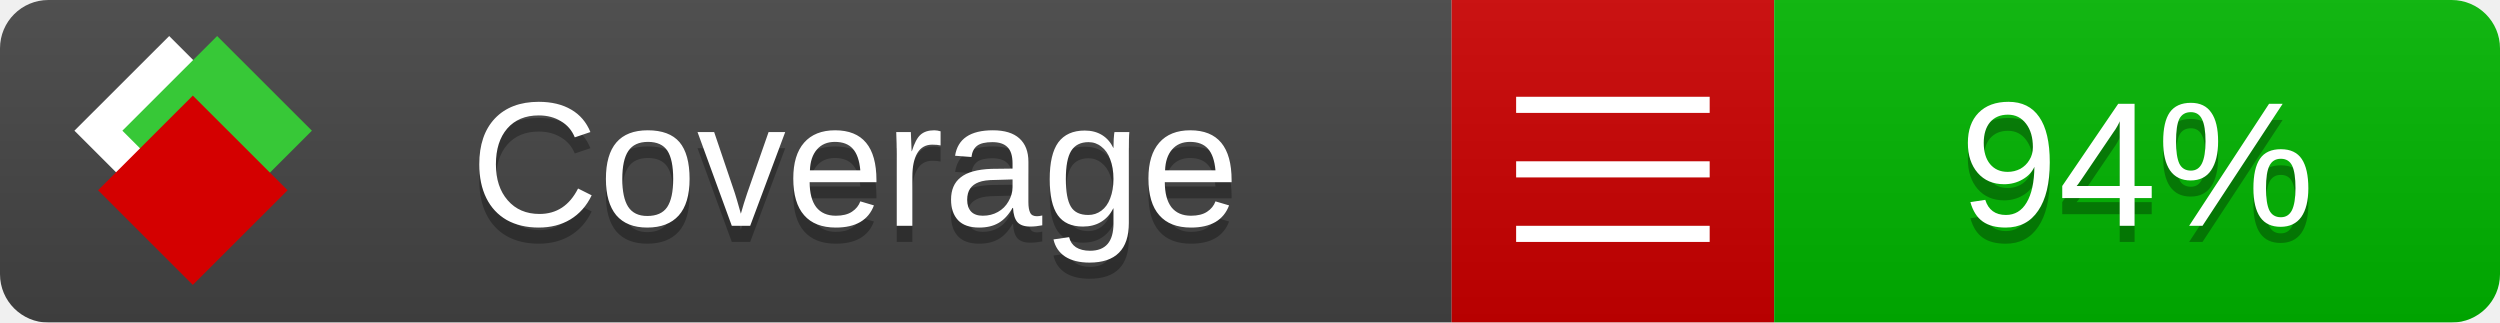
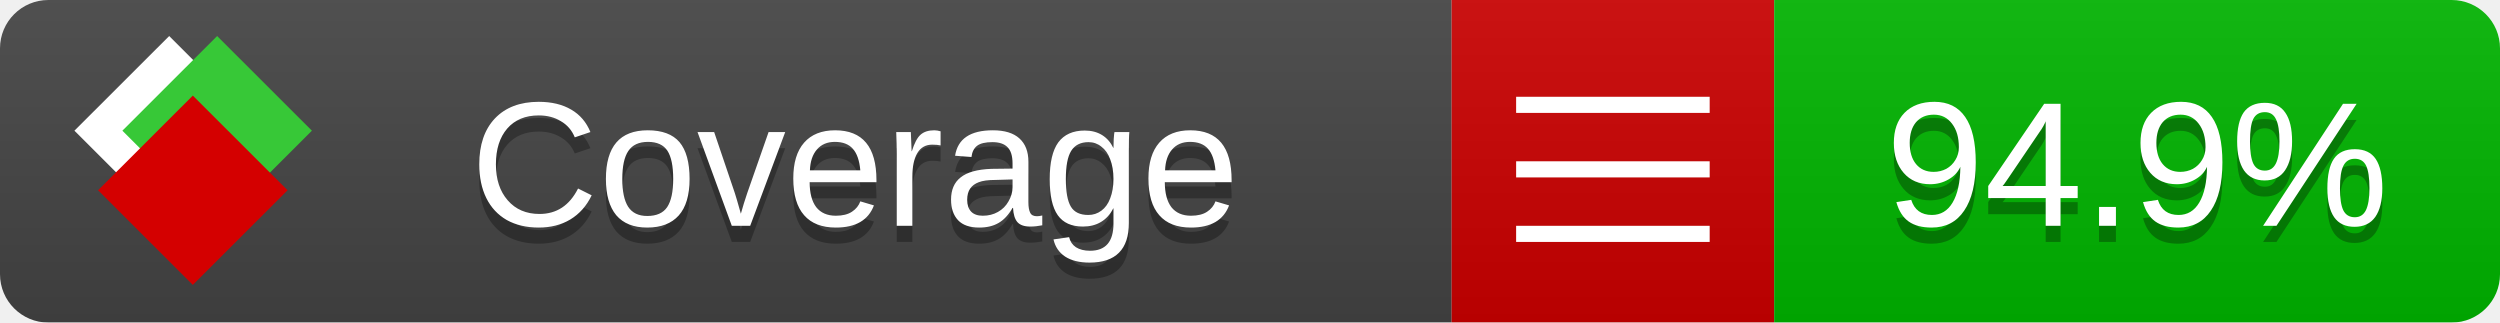
<svg xmlns="http://www.w3.org/2000/svg" xmlns:xlink="http://www.w3.org/1999/xlink" width="155" height="20">
  <style type="text/css">
          
            @keyframes fade1 {
                0% { visibility: visible; opacity: 1; }
               27% { visibility: visible; opacity: 1; }
               33% { visibility: hidden; opacity: 0; }
               60% { visibility: hidden; opacity: 0; }
               66% { visibility: hidden; opacity: 0; }
               93% { visibility: hidden; opacity: 0; }
              100% { visibility: visible; opacity: 1; }
            }
            @keyframes fade2 {
                0% { visibility: hidden; opacity: 0; }
               27% { visibility: hidden; opacity: 0; }
               33% { visibility: visible; opacity: 1; }
               60% { visibility: visible; opacity: 1; }
               66% { visibility: hidden; opacity: 0; }
               93% { visibility: hidden; opacity: 0; }
              100% { visibility: hidden; opacity: 0; }
            }
            @keyframes fade3 {
                0% { visibility: hidden; opacity: 0; }
               27% { visibility: hidden; opacity: 0; }
               33% { visibility: hidden; opacity: 0; }
               60% { visibility: hidden; opacity: 0; }
               66% { visibility: visible; opacity: 1; }
               93% { visibility: visible; opacity: 1; }
              100% { visibility: hidden; opacity: 0; }
            }
            .linecoverage {
                animation-duration: 15s;
                animation-name: fade1;
                animation-iteration-count: infinite;
            }
            .branchcoverage {
                animation-duration: 15s;
                animation-name: fade2;
                animation-iteration-count: infinite;
            }
            .methodcoverage {
                animation-duration: 15s;
                animation-name: fade3;
                animation-iteration-count: infinite;
            }
          
    </style>
  <defs>
    <linearGradient id="gradient" x2="0" y2="100%">
      <stop offset="0" stop-color="#bbb" stop-opacity=".1" />
      <stop offset="1" stop-opacity=".1" />
    </linearGradient>
    <linearGradient id="c">
      <stop offset="0" stop-color="#d40000" />
      <stop offset="1" stop-color="#ff2a2a" />
    </linearGradient>
    <linearGradient id="a">
      <stop offset="0" stop-color="#e0e0de" />
      <stop offset="1" stop-color="#fff" />
    </linearGradient>
    <linearGradient id="b">
      <stop offset="0" stop-color="#37c837" />
      <stop offset="1" stop-color="#217821" />
    </linearGradient>
    <linearGradient xlink:href="#a" id="e" x1="106.44" x2="69.96" y1="-11.96" y2="-46.84" gradientTransform="matrix(-.8426 -.00045 -.00045 -.8426 -94.27 -75.82)" gradientUnits="userSpaceOnUse" />
    <linearGradient xlink:href="#b" id="f" x1="56.19" x2="77.97" y1="-23.45" y2="10.62" gradientTransform="matrix(.8426 .00045 .00045 .8426 94.27 75.82)" gradientUnits="userSpaceOnUse" />
    <linearGradient xlink:href="#c" id="g" x1="79.98" x2="132.9" y1="10.79" y2="10.79" gradientTransform="matrix(.8426 .00045 .00045 .8426 94.27 75.82)" gradientUnits="userSpaceOnUse" />
    <mask id="mask">
      <rect width="155" height="20" rx="3" fill="#fff" />
    </mask>
    <g id="icon" transform="matrix(.04486 0 0 .04481 -.48 -.63)">
      <rect width="52.92" height="52.92" x="-109.72" y="-27.13" fill="url(#e)" transform="rotate(-135)" />
      <rect width="52.92" height="52.92" x="70.19" y="-39.18" fill="url(#f)" transform="rotate(45)" />
      <rect width="52.92" height="52.92" x="80.05" y="-15.74" fill="url(#g)" transform="rotate(45)" />
    </g>
  </defs>
  <g mask="url(#mask)">
    <rect x="0" y="0" width="90" height="20" fill="#444" />
    <rect x="90" y="0" width="20" height="20" fill="#c00" />
    <rect x="110" y="0" width="45" height="20" fill="#00B600" />
    <rect x="0" y="0" width="155" height="20" fill="url(#gradient)" />
  </g>
  <g>
    <path class="" stroke="#fff" d="M94 6.5 h12 M94 10.5 h12 M94 14.5 h12" />
  </g>
  <g fill="#fff" text-anchor="middle" font-family="Verdana,Arial,Geneva,sans-serif" font-size="11">
    <a xlink:href="https://github.com/danielpalme/ReportGenerator" target="_top">
      <use xlink:href="#icon" transform="translate(3,1) scale(3.5)" />
    </a>
    <text x="53" y="15" fill="#010101" fill-opacity=".3">Coverage</text>
    <text x="53" y="14" fill="#fff">Coverage</text>
-     <text class="" x="132.5" y="15" fill="#010101" fill-opacity=".3">94%</text>
-     <text class="" x="132.5" y="14">94%</text>
+     <text class="" x="132.5" y="15" fill="#010101" fill-opacity=".3">94.9%</text>
+     <text class="" x="132.5" y="14">94.9%</text>
  </g>
  <g>
    <rect class="" x="90" y="0" width="65" height="20" fill-opacity="0" />
  </g>
</svg>
